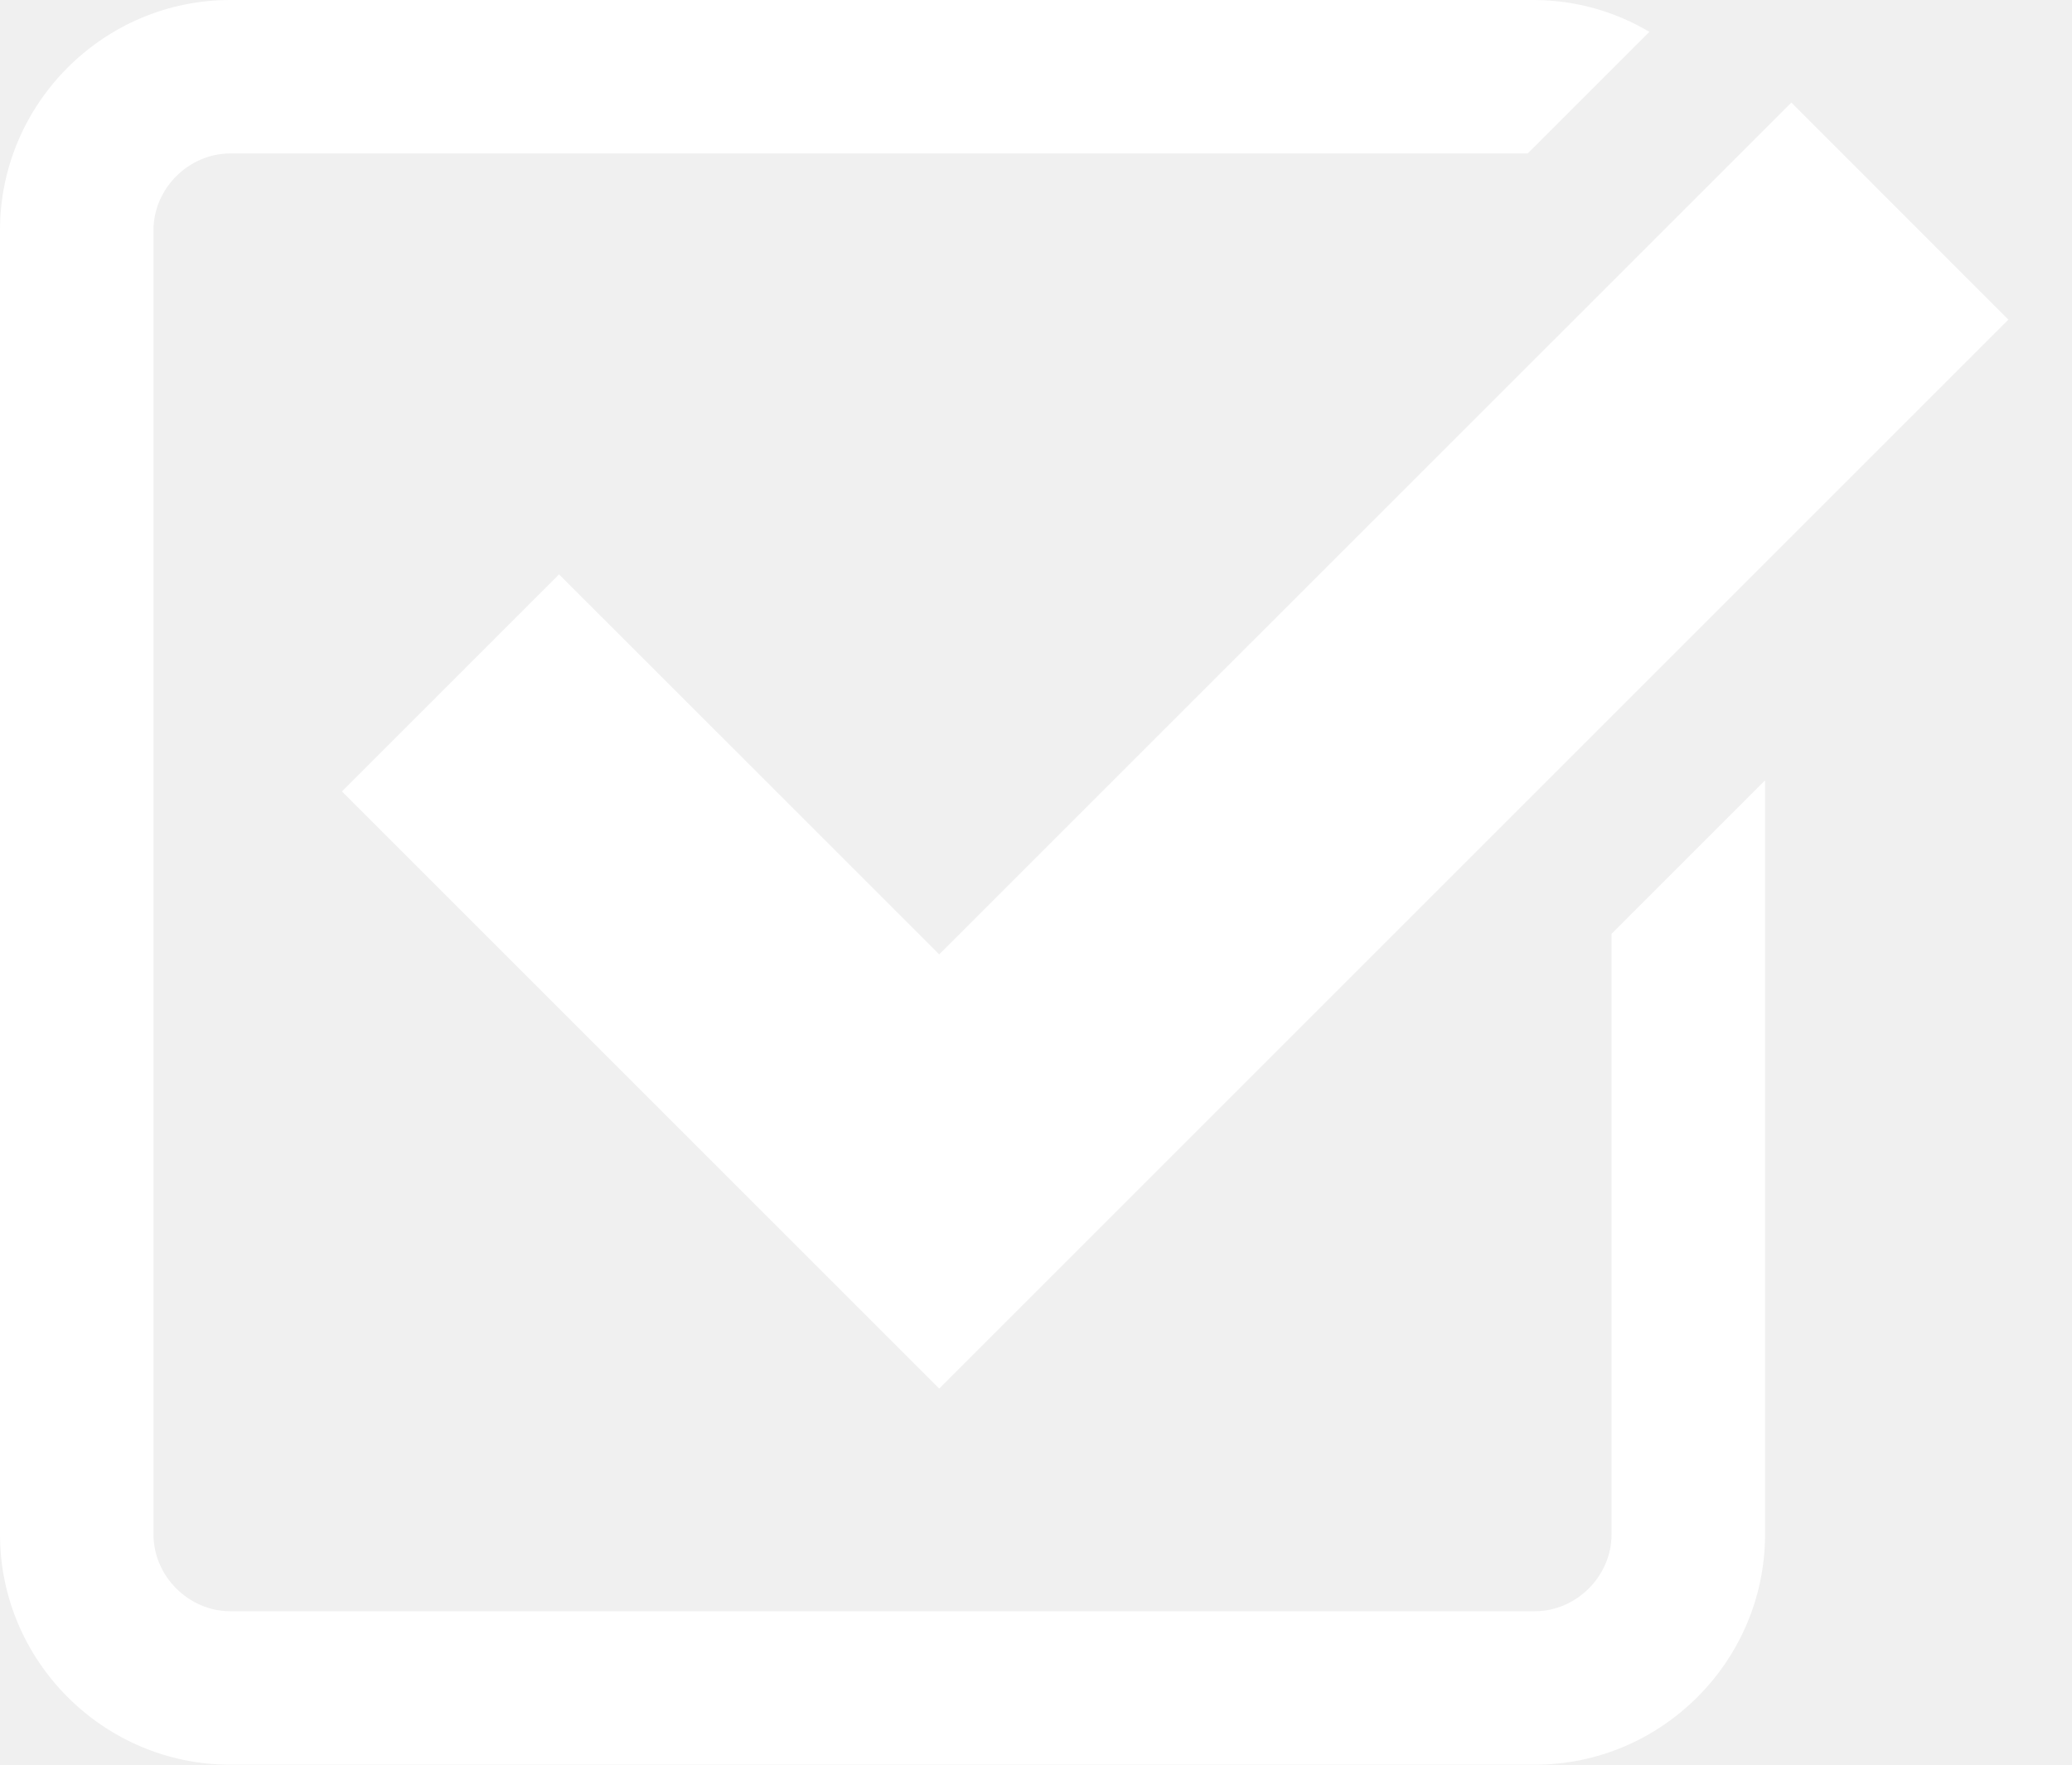
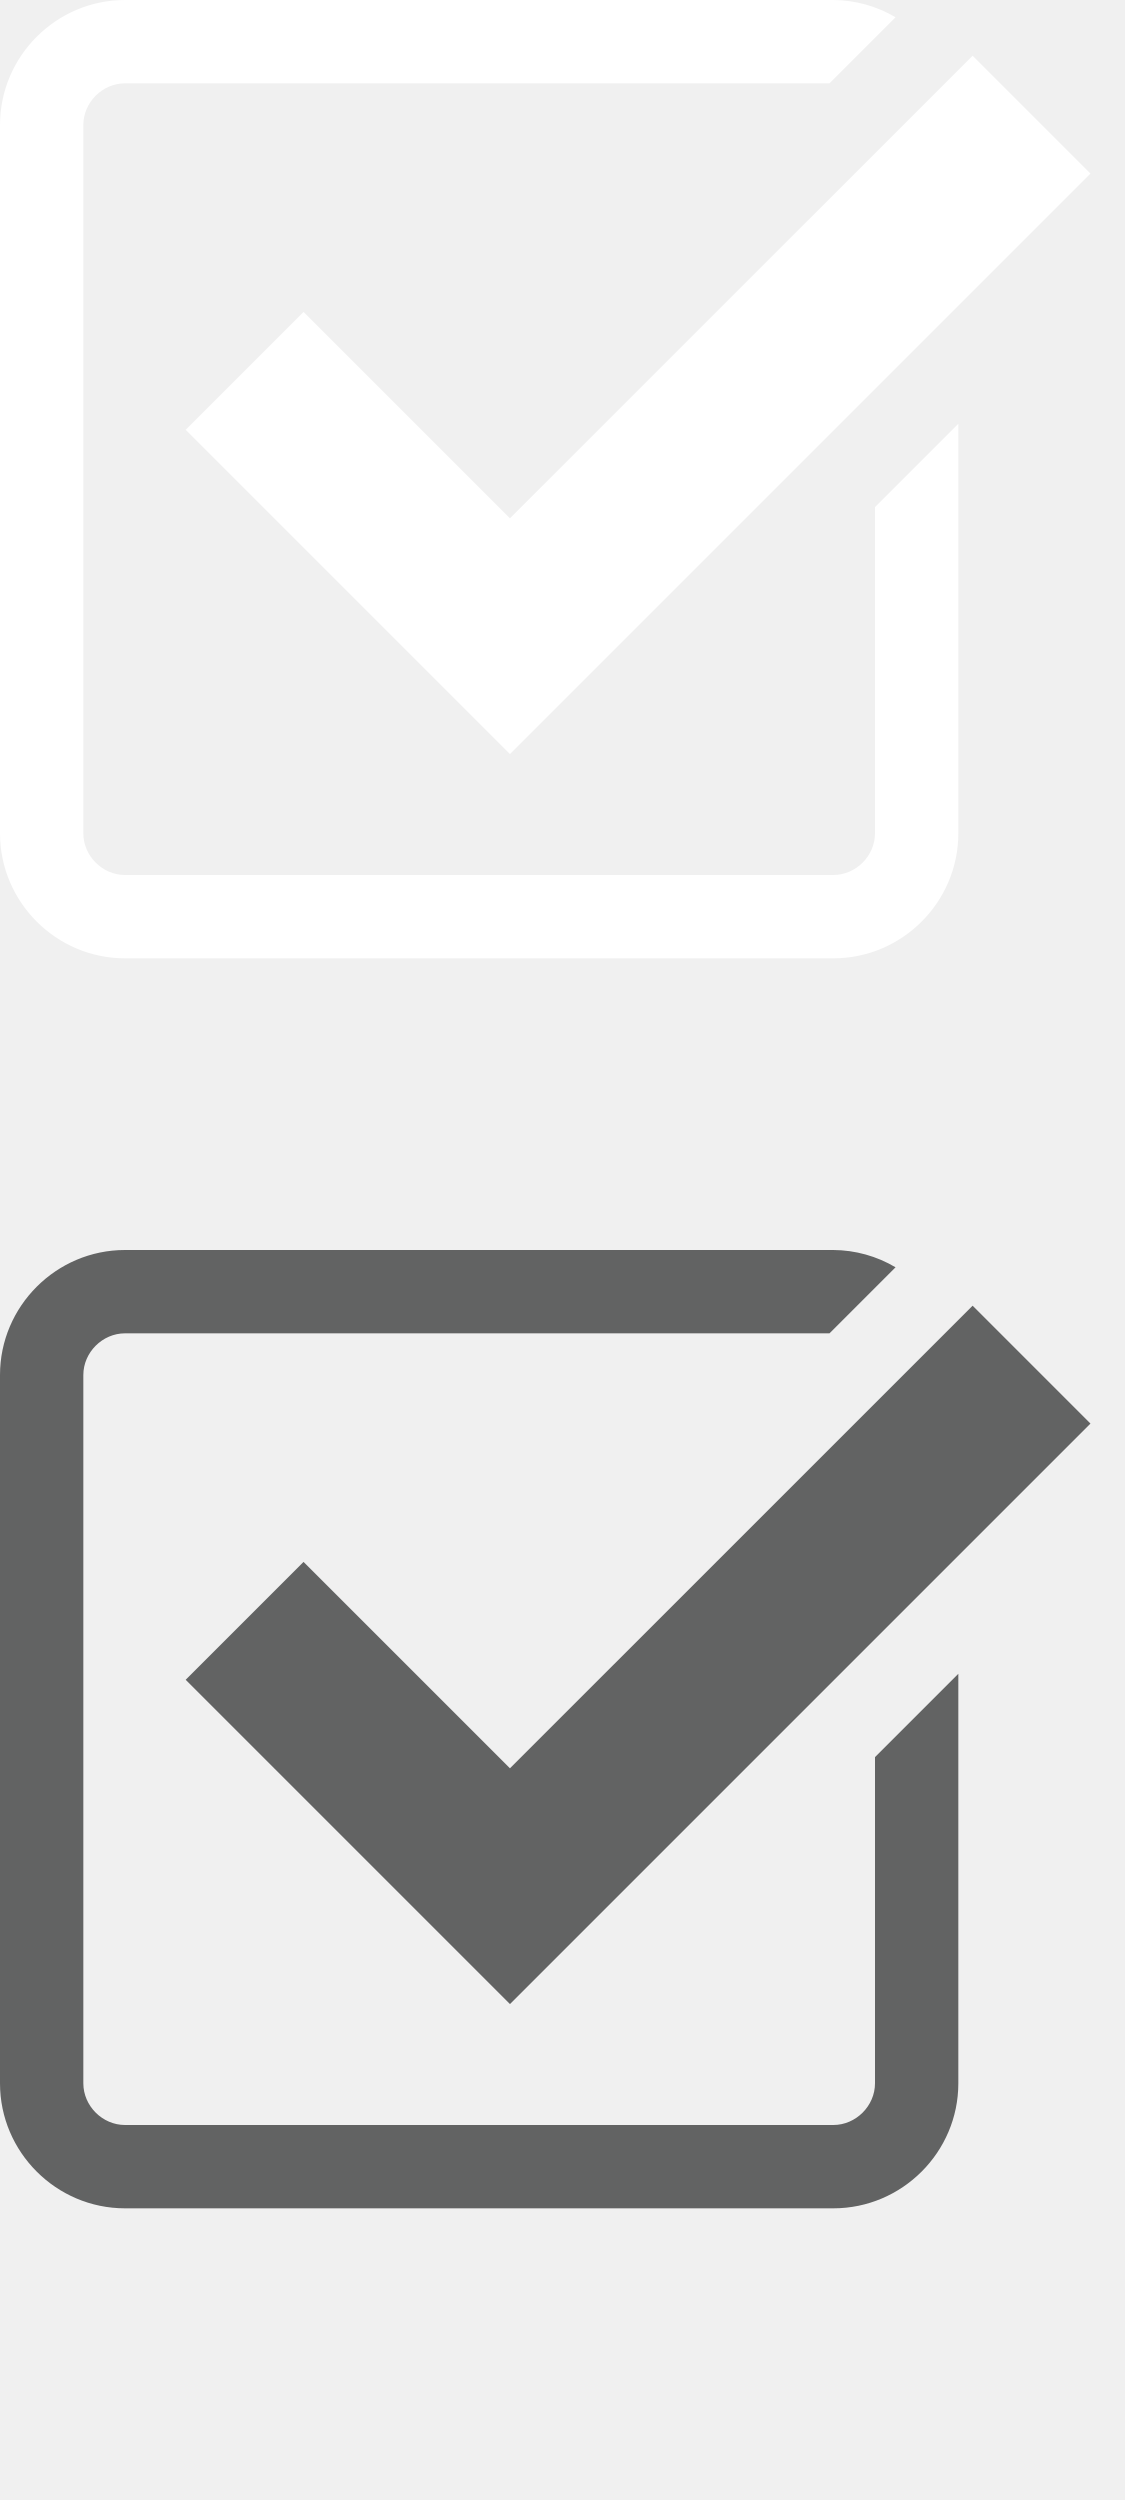
- <svg xmlns="http://www.w3.org/2000/svg" width="27" height="23" viewBox="0 0 27 23">
-   <path fill="#FFFFFF" d="M7.285 7.486l-2.829 2.829 7.783 7.783L26.171 4.166l-2.828-2.829-11.104 11.102z" />
-   <path fill="#FFFFFF" d="M21 20c0 .542-.458 1-1 1H3c-.542 0-1-.458-1-1V3c0-.542.458-1 1-1h16.908L21.493.415A2.96 2.96 0 0 0 20 0H3C1.35 0 0 1.35 0 3v17c0 1.65 1.35 3 3 3h17c1.65 0 3-1.35 3-3v-9.829l-2 2V20z" />
+ <svg xmlns="http://www.w3.org/2000/svg" xmlns:xlink="http://www.w3.org/1999/xlink" viewBox="0 0 27 60">
+   <symbol id="checkbox-on" viewBox="0 0 27 23">
+     <path d="M7.285 7.486l-2.829 2.829 7.783 7.783L26.171 4.166l-2.828-2.829-11.104 11.102z" />
+     <path d="M21 20c0 .542-.458 1-1 1H3c-.542 0-1-.458-1-1V3c0-.542.458-1 1-1h16.908L21.493.415A2.96 2.96 0 0 0 20 0H3C1.35 0 0 1.35 0 3v17c0 1.65 1.35 3 3 3h17c1.65 0 3-1.35 3-3v-9.829l-2 2V20z" />
+   </symbol>
+   <use xlink:href="#checkbox-on" style="fill: #ffffff;" width="27" height="23" x="0" y="0" />
+   <use xlink:href="#checkbox-on" style="fill: #626363;" width="27" height="23" x="0" y="30" />
</svg>
